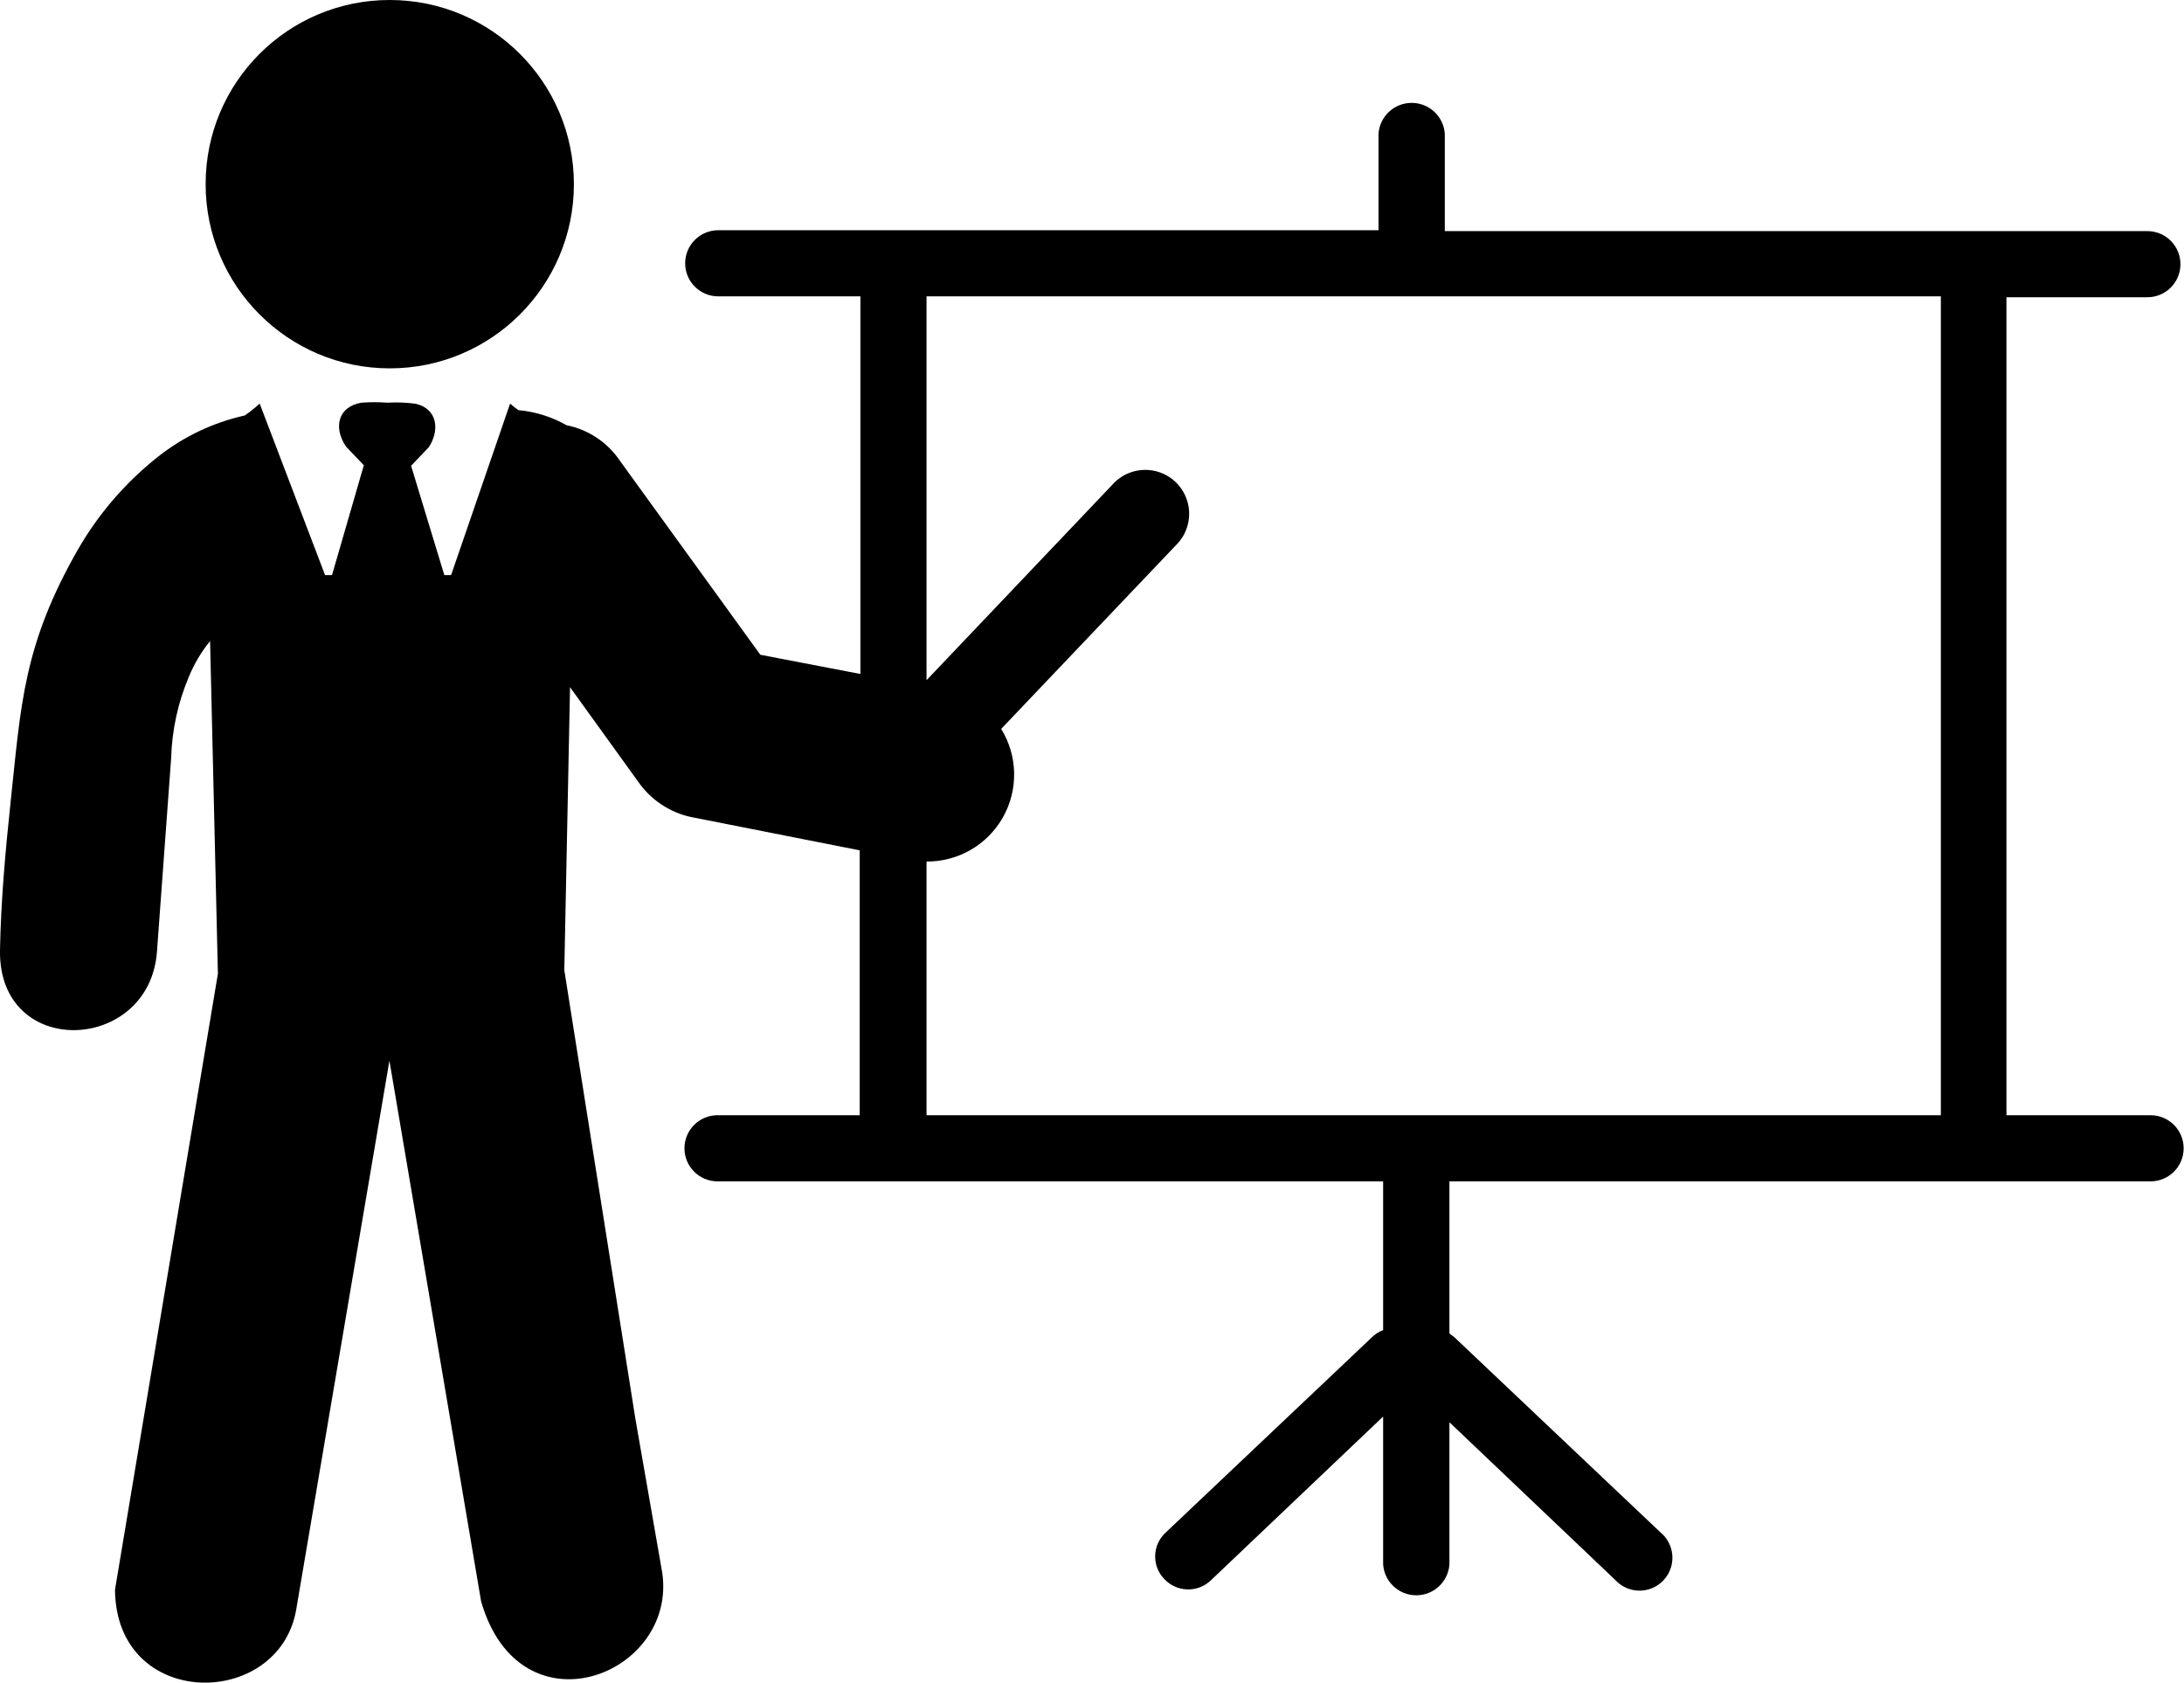
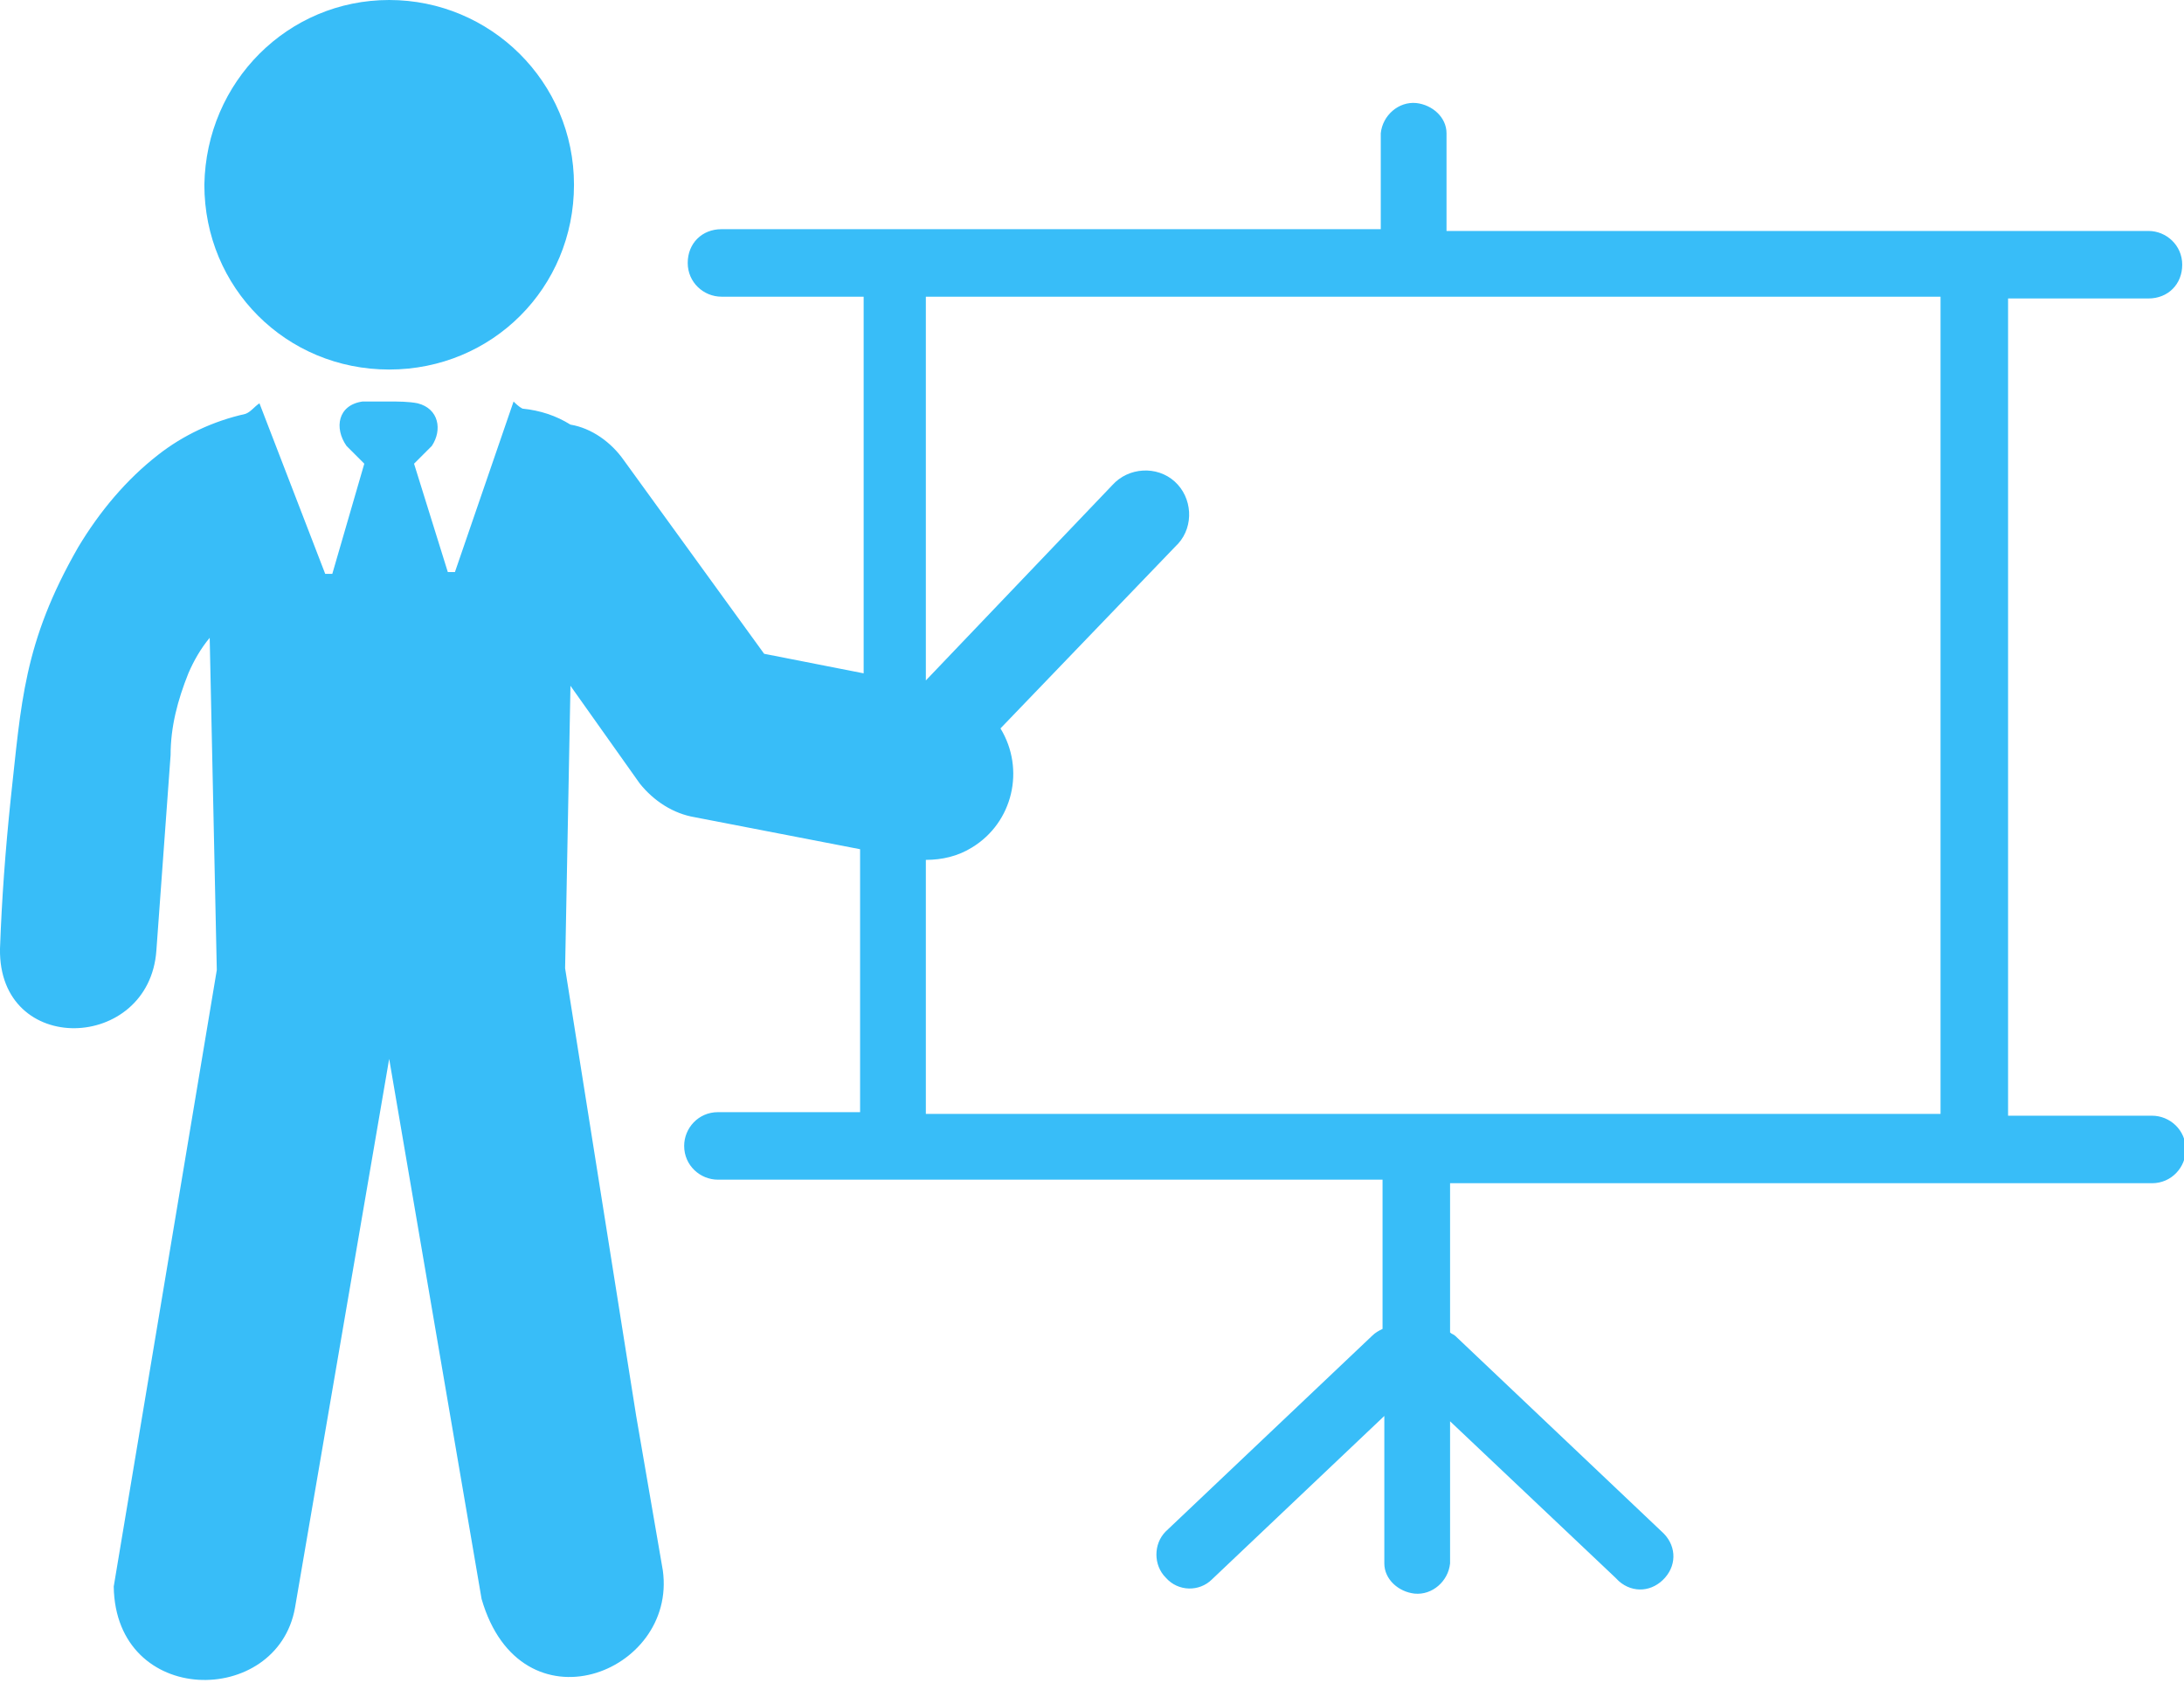
- <svg xmlns="http://www.w3.org/2000/svg" id="Layer_1" data-name="Layer 1" viewBox="0 0 122.88 94.65">
-   <defs>
-     <style>.cls-1{fill-rule:evenodd;}</style>
-   </defs>
-   <path class="cls-1" d="M21.92,0A10.36,10.36,0,1,1,11.57,10.35,10.35,10.35,0,0,1,21.92,0ZM14.61,22.7l3.68,9.65h.39l1.79-6.18-1-1.05c-.72-1.05-.47-2.25.87-2.47a9.91,9.91,0,0,1,1.45,0,8.37,8.37,0,0,1,1.59.06c1.24.28,1.37,1.48.75,2.44l-1,1.05L25,32.35h.38L28.7,22.7a4.52,4.52,0,0,0,.47.37,6.7,6.7,0,0,1,2.71.85,4.73,4.73,0,0,1,3,2l7.9,10.91,5.63,1.08V16.67h-8a1.86,1.86,0,1,1,0-3.72H77.56V7.52a1.87,1.87,0,0,1,3.73,0V13h39.53a1.86,1.86,0,1,1,0,3.72h-7.93V62.73H121a1.86,1.86,0,0,1,0,3.72H81.55V75a2.56,2.56,0,0,0,.26.2l11.62,11a1.85,1.85,0,1,1-2.54,2.68L81.55,80v8a1.87,1.87,0,0,1-3.73,0V79.68l-9.69,9.21a1.84,1.84,0,0,1-2.62-.07,1.82,1.82,0,0,1,.07-2.61l11.62-11h0a1.71,1.71,0,0,1,.62-.39V66.45H40.37a1.86,1.86,0,0,1,0-3.72h8V47.83L39.1,46A4.88,4.88,0,0,1,36,44.1l-3.93-5.45v.14l-.32,15.78,4,25.24,1.51,8.65c.85,5.78-8,9.21-10.19,1.62L21.91,59.66,16.66,90.57c-1,5.59-10.13,5.64-10.19-1.15l5.79-34.65-.44-18.71a7.9,7.9,0,0,0-1.19,2,12.61,12.61,0,0,0-1,4.58L8.83,53.55C8.39,59.25-.1,59.6,0,53.45c.05-2.76.3-5.54.6-8.37.58-5.42.7-8.78,3.79-14.18a18.3,18.3,0,0,1,4.5-5.21,12.14,12.14,0,0,1,4.88-2.32,7.26,7.26,0,0,0,.84-.67ZM52.13,38.26l10.46-11a2.47,2.47,0,1,1,3.58,3.4L56.33,41a4.89,4.89,0,0,1-4.2,7.46V62.73H109.2V16.67H52.13V38.26Z" />
+ <svg xmlns="http://www.w3.org/2000/svg" version="1.1" id="Layer_1" x="0px" y="0px" viewBox="0 0 122.9 94.7" style="enable-background:new 0 0 122.9 94.7;" xml:space="preserve">
+   <style type="text/css">
+ 	.st0{fill-rule:evenodd;clip-rule:evenodd;fill:#38BDF8;}
+ </style>
+   <path class="st0" d="M21.9,0c5.7,0,10.4,4.6,10.4,10.4s-4.6,10.4-10.4,10.4s-10.4-4.6-10.4-10.4c0,0,0,0,0,0C11.6,4.6,16.2,0,21.9,0  C21.9,0,21.9,0,21.9,0z M14.6,22.7l3.7,9.6h0.4l1.8-6.2l-1-1c-0.7-1-0.5-2.3,0.9-2.5c0.5,0,1,0,1.5,0c0.5,0,1.1,0,1.6,0.1  c1.2,0.3,1.4,1.5,0.8,2.4l-1,1l1.9,6.1h0.4l3.3-9.6c0.1,0.1,0.3,0.3,0.5,0.4c1,0.1,1.9,0.4,2.7,0.9c1.2,0.2,2.3,1,3,2l7.9,10.9  l5.6,1.1V16.7h-8c-1,0-1.9-0.8-1.9-1.9s0.8-1.9,1.9-1.9h37.1V7.5c0.1-1,1-1.8,2-1.7c0.9,0.1,1.7,0.8,1.7,1.7V13h39.5  c1,0,1.9,0.8,1.9,1.9s-0.8,1.9-1.9,1.9c0,0,0,0,0,0h-7.9v46h8.1c1,0,1.9,0.8,1.9,1.9c0,1-0.8,1.9-1.9,1.9H81.6V75  c0.1,0.1,0.2,0.1,0.3,0.2l11.6,11c0.8,0.7,0.9,1.8,0.2,2.6c-0.7,0.8-1.8,0.9-2.6,0.2c-0.1-0.1-0.1-0.1-0.2-0.2L81.6,80v8  c-0.1,1-1,1.8-2,1.7c-0.9-0.1-1.7-0.8-1.7-1.7v-8.3l-9.7,9.2c-0.7,0.7-1.9,0.7-2.6-0.1c0,0,0,0,0,0c-0.7-0.7-0.7-1.9,0-2.6  c0,0,0,0,0,0l11.6-11l0,0c0.2-0.2,0.4-0.3,0.6-0.4v-8.4H40.4c-1,0-1.9-0.8-1.9-1.9c0-1,0.8-1.9,1.9-1.9h8V47.8L39.1,46  c-1.2-0.2-2.3-0.9-3.1-1.9l-3.9-5.5v0.1l-0.3,15.8l4,25.2l1.5,8.7c0.8,5.8-8,9.2-10.2,1.6l-5.2-30.4l-5.3,30.9  c-1,5.6-10.1,5.6-10.2-1.2l5.8-34.7l-0.4-18.7c-0.5,0.6-0.9,1.3-1.2,2c-0.6,1.5-1,3-1,4.6L8.8,53.5c-0.4,5.7-8.9,6-8.8-0.1  c0.1-2.8,0.3-5.5,0.6-8.4c0.6-5.4,0.7-8.8,3.8-14.2c1.2-2,2.7-3.8,4.5-5.2c1.4-1.1,3.1-1.9,4.9-2.3C14.1,23.2,14.3,22.9,14.6,22.7z   M52.1,38.3l10.5-11c0.9-1,2.5-1.1,3.5-0.2c1,0.9,1.1,2.5,0.2,3.5c0,0-0.1,0.1-0.1,0.1L56.3,41c1.4,2.3,0.7,5.3-1.6,6.7  c-0.8,0.5-1.7,0.7-2.6,0.7v14.3h57.1V16.7H52.1V38.3z" />
</svg>
